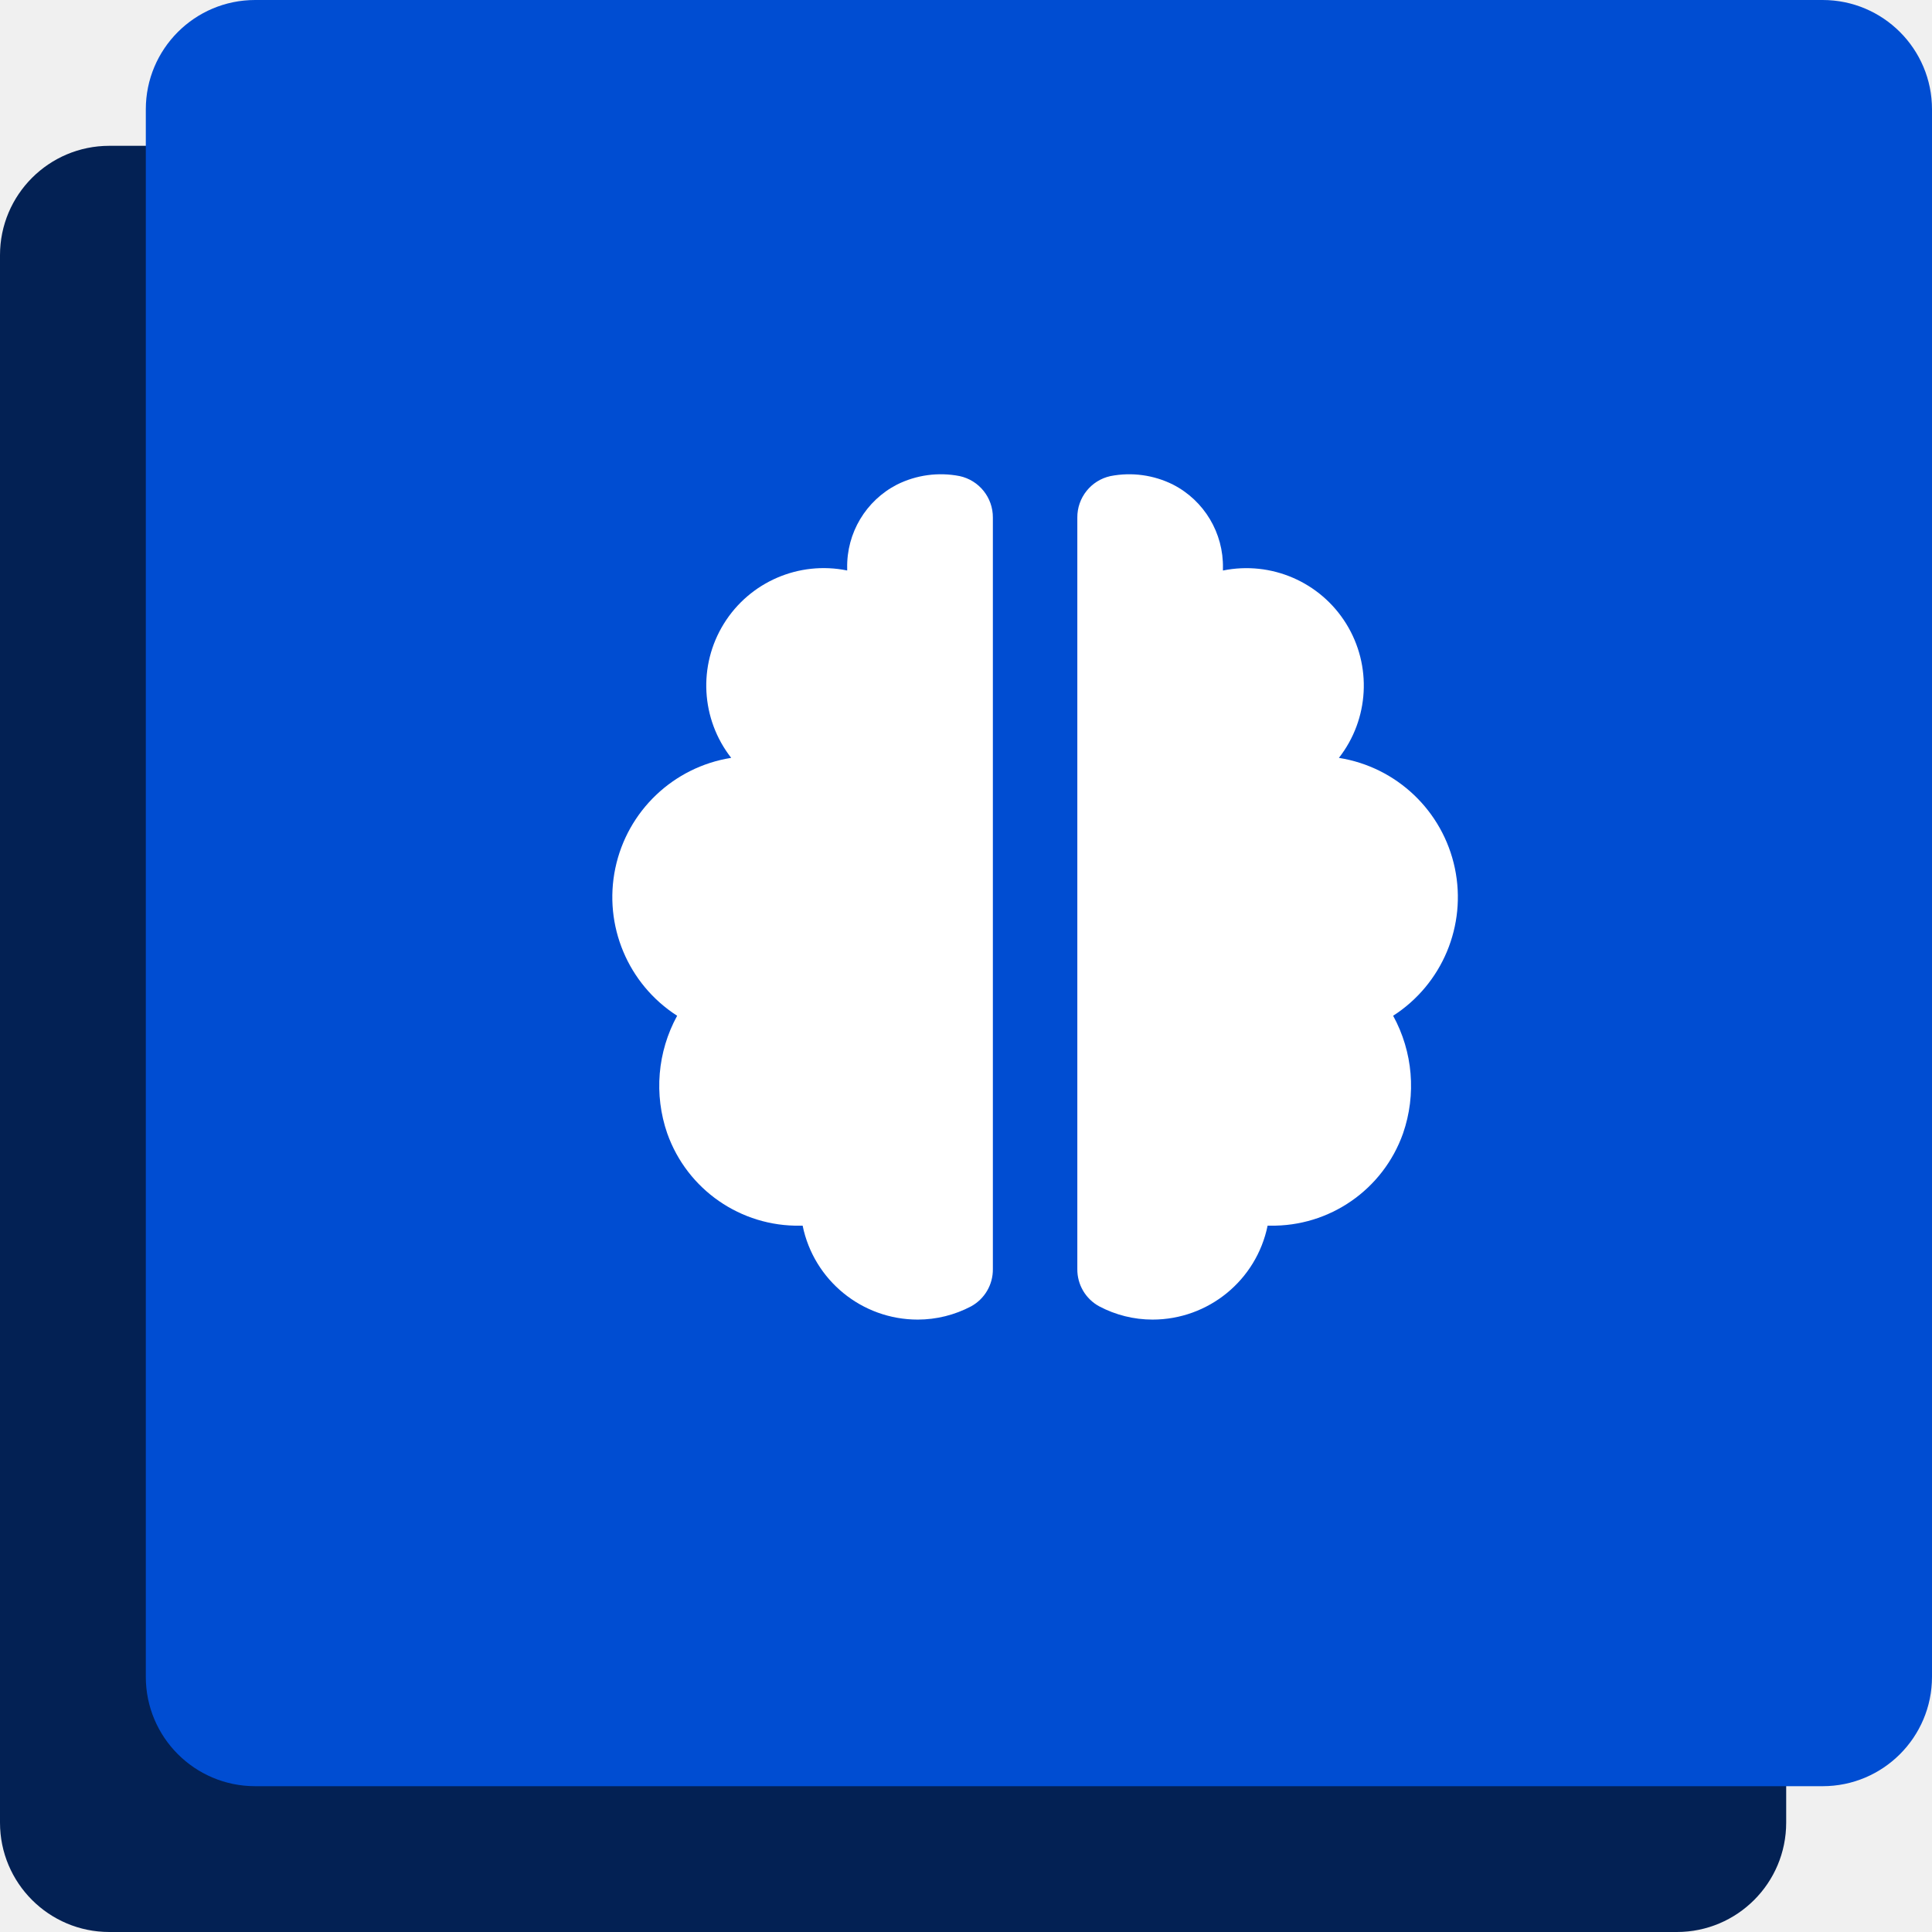
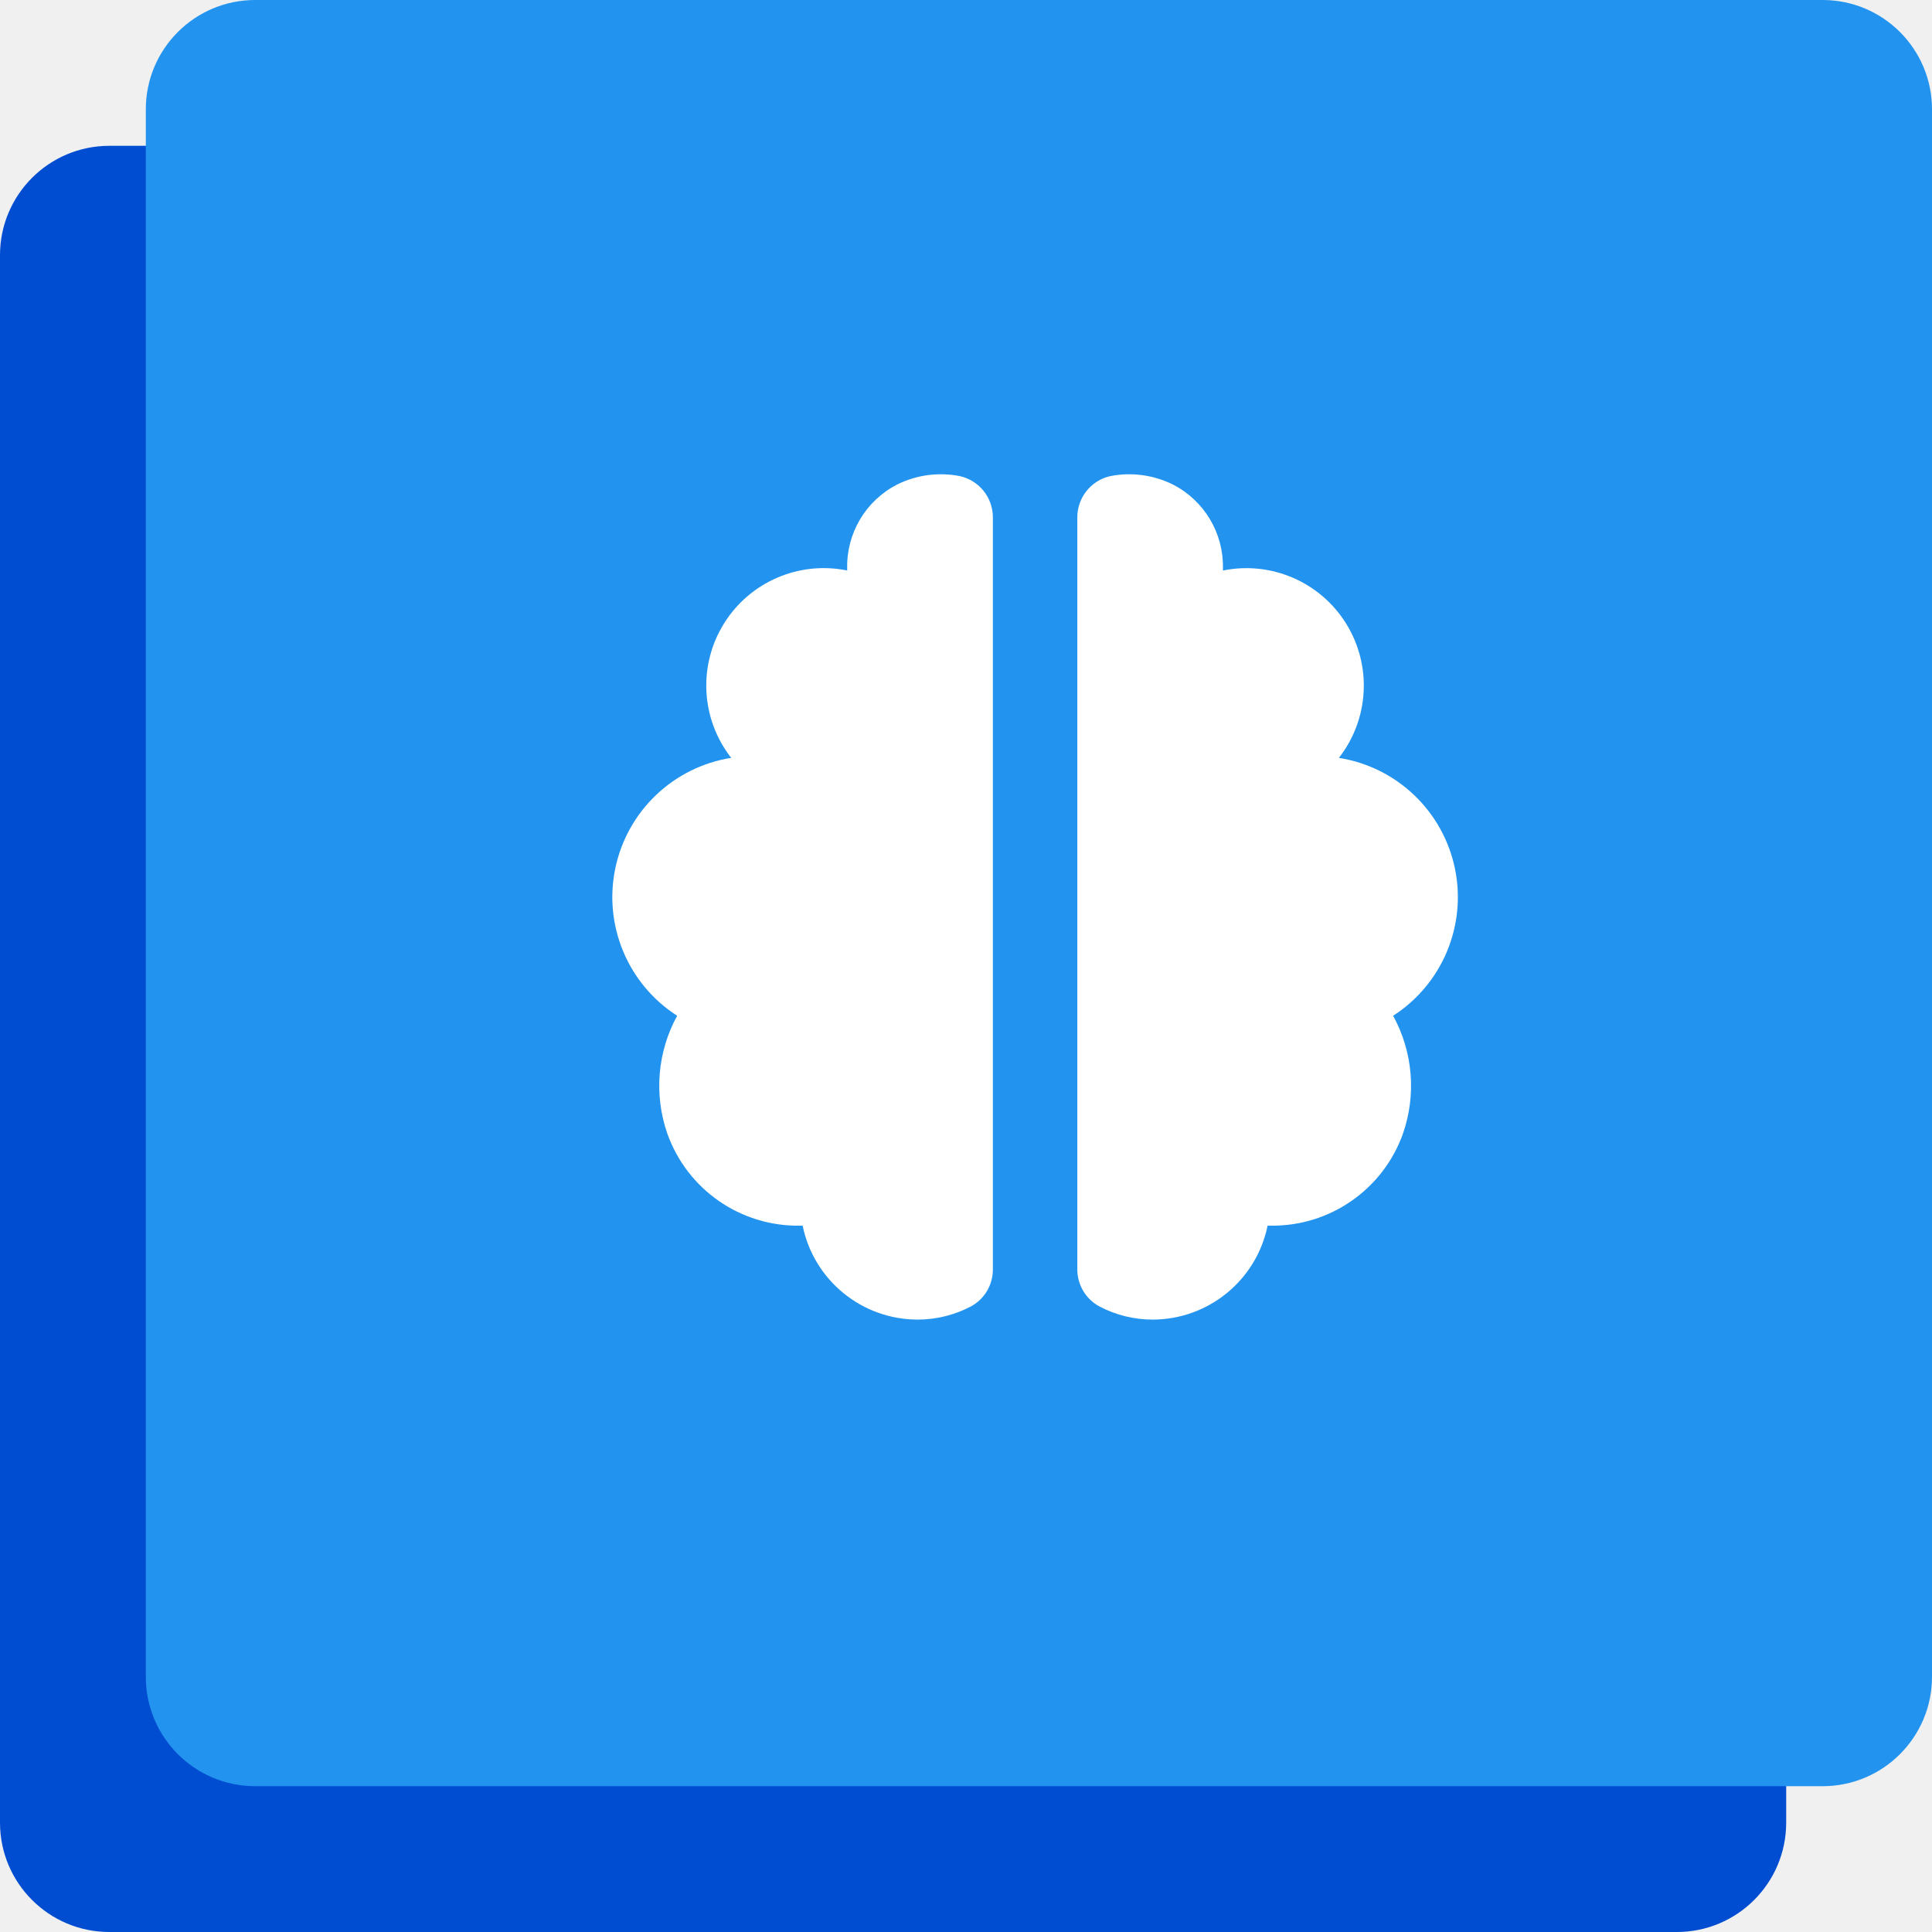
<svg xmlns="http://www.w3.org/2000/svg" width="106" height="106" viewBox="0 0 106 106">
  <g id="Group_10395" data-name="Group 10395" transform="translate(9.858 -0.038)">
-     <rect id="Rectangle_4022" data-name="Rectangle 4022" width="98" height="98" rx="6" transform="translate(-9.858 8.038)" fill="#032154" />
-     <rect id="Rectangle_4029" data-name="Rectangle 4029" width="98" height="98" rx="6" transform="translate(-1.858 0.038)" fill="#004dd2" />
+     <rect id="Rectangle_4022" data-name="Rectangle 4022" width="98" height="98" rx="6" transform="translate(-9.858 8.038)" fill="#004dd2" />
+     <rect id="Rectangle_4029" data-name="Rectangle 4029" width="98" height="98" rx="6" transform="translate(-1.858 0.038)" fill="#2293ee" />
    <path id="bxs-brain" d="M6.013,39.167a7.6,7.6,0,0,0,7.3,5.06h.127a6.447,6.447,0,0,0,6.316,5.153,6.281,6.281,0,0,0,2.927-.727,2.3,2.3,0,0,0,1.194-2.045V5.38A2.313,2.313,0,0,0,22.052,3.1a5.39,5.39,0,0,0-3.431.465,5.042,5.042,0,0,0-2.737,4.587v.128a6.442,6.442,0,0,0-6.364,10.28,7.736,7.736,0,0,0-2.965,14.15,8,8,0,0,0-.543,6.456ZM42.862,18.562A6.442,6.442,0,0,0,36.5,8.282V8.154a5.044,5.044,0,0,0-2.74-4.587A5.38,5.38,0,0,0,30.331,3.1a2.314,2.314,0,0,0-1.82,2.279V46.607a2.3,2.3,0,0,0,1.2,2.045,6.251,6.251,0,0,0,2.924.728,6.447,6.447,0,0,0,6.316-5.154h.13a7.6,7.6,0,0,0,7.3-5.06,7.989,7.989,0,0,0-.543-6.456,7.737,7.737,0,0,0-2.97-14.148Z" transform="translate(20.739 23.058)" fill="#fff" />
  </g>
</svg>
